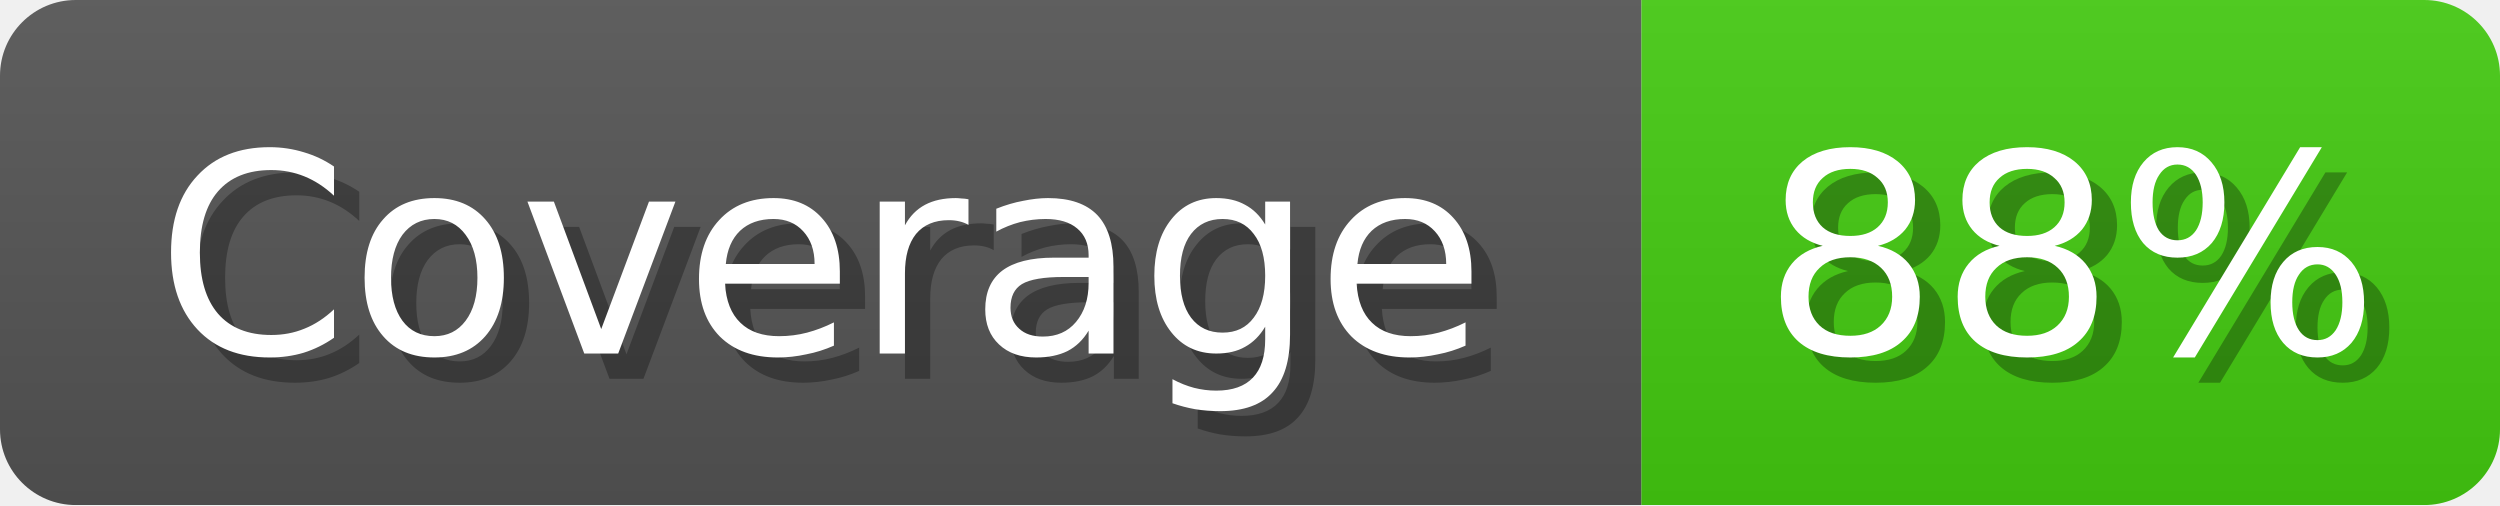
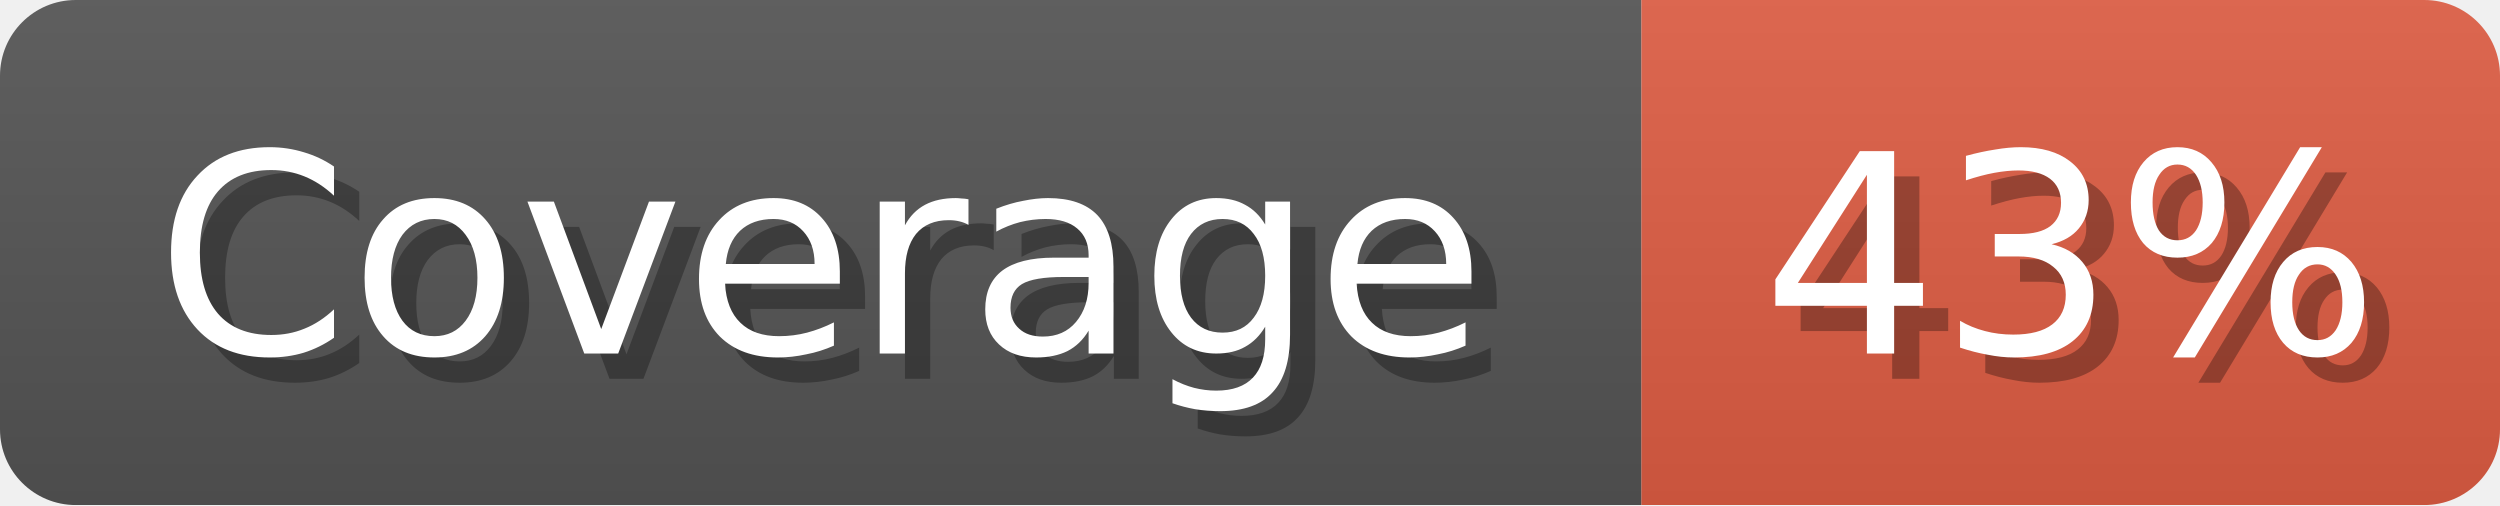
<svg xmlns="http://www.w3.org/2000/svg" width="99" height="20">
  <linearGradient id="b" x2="0" y2="100%">
    <stop offset="0" stop-color="#bbb" stop-opacity=".1" />
    <stop offset="1" stop-opacity=".1" />
  </linearGradient>
  <mask id="anybadge_1">
    <rect width="99" height="20" rx="3" fill="#fff" />
  </mask>
  <g mask="url(#anybadge_1)">
    <path fill="#555" d="M0 0h65v20H0z" />
-     <path fill="#4C1" d="M65 0h34v20H65z" />
+     <path fill="#E05D44" d="M65 0h34v20H65z" />
    <path fill="url(#b)" d="M0 0h99v20H0z" />
  </g>
  <g fill="#fff" text-anchor="middle" font-family="DejaVu Sans,Verdana,Geneva,sans-serif" font-size="11">
    <text x="33.5" y="15" fill="#010101" fill-opacity=".3">Coverage</text>
    <text x="32.5" y="14">Coverage</text>
  </g>
  <g fill="#fff" text-anchor="middle" font-family="DejaVu Sans,Verdana,Geneva,sans-serif" font-size="11">
-     <text x="83.0" y="15" fill="#010101" fill-opacity=".3">88%</text>
-     <text x="82.0" y="14">88%</text>
+     <text x="83.0" y="15" fill="#010101" fill-opacity=".3">43%</text>
+     <text x="82.0" y="14">43%</text>
  </g>
</svg>
